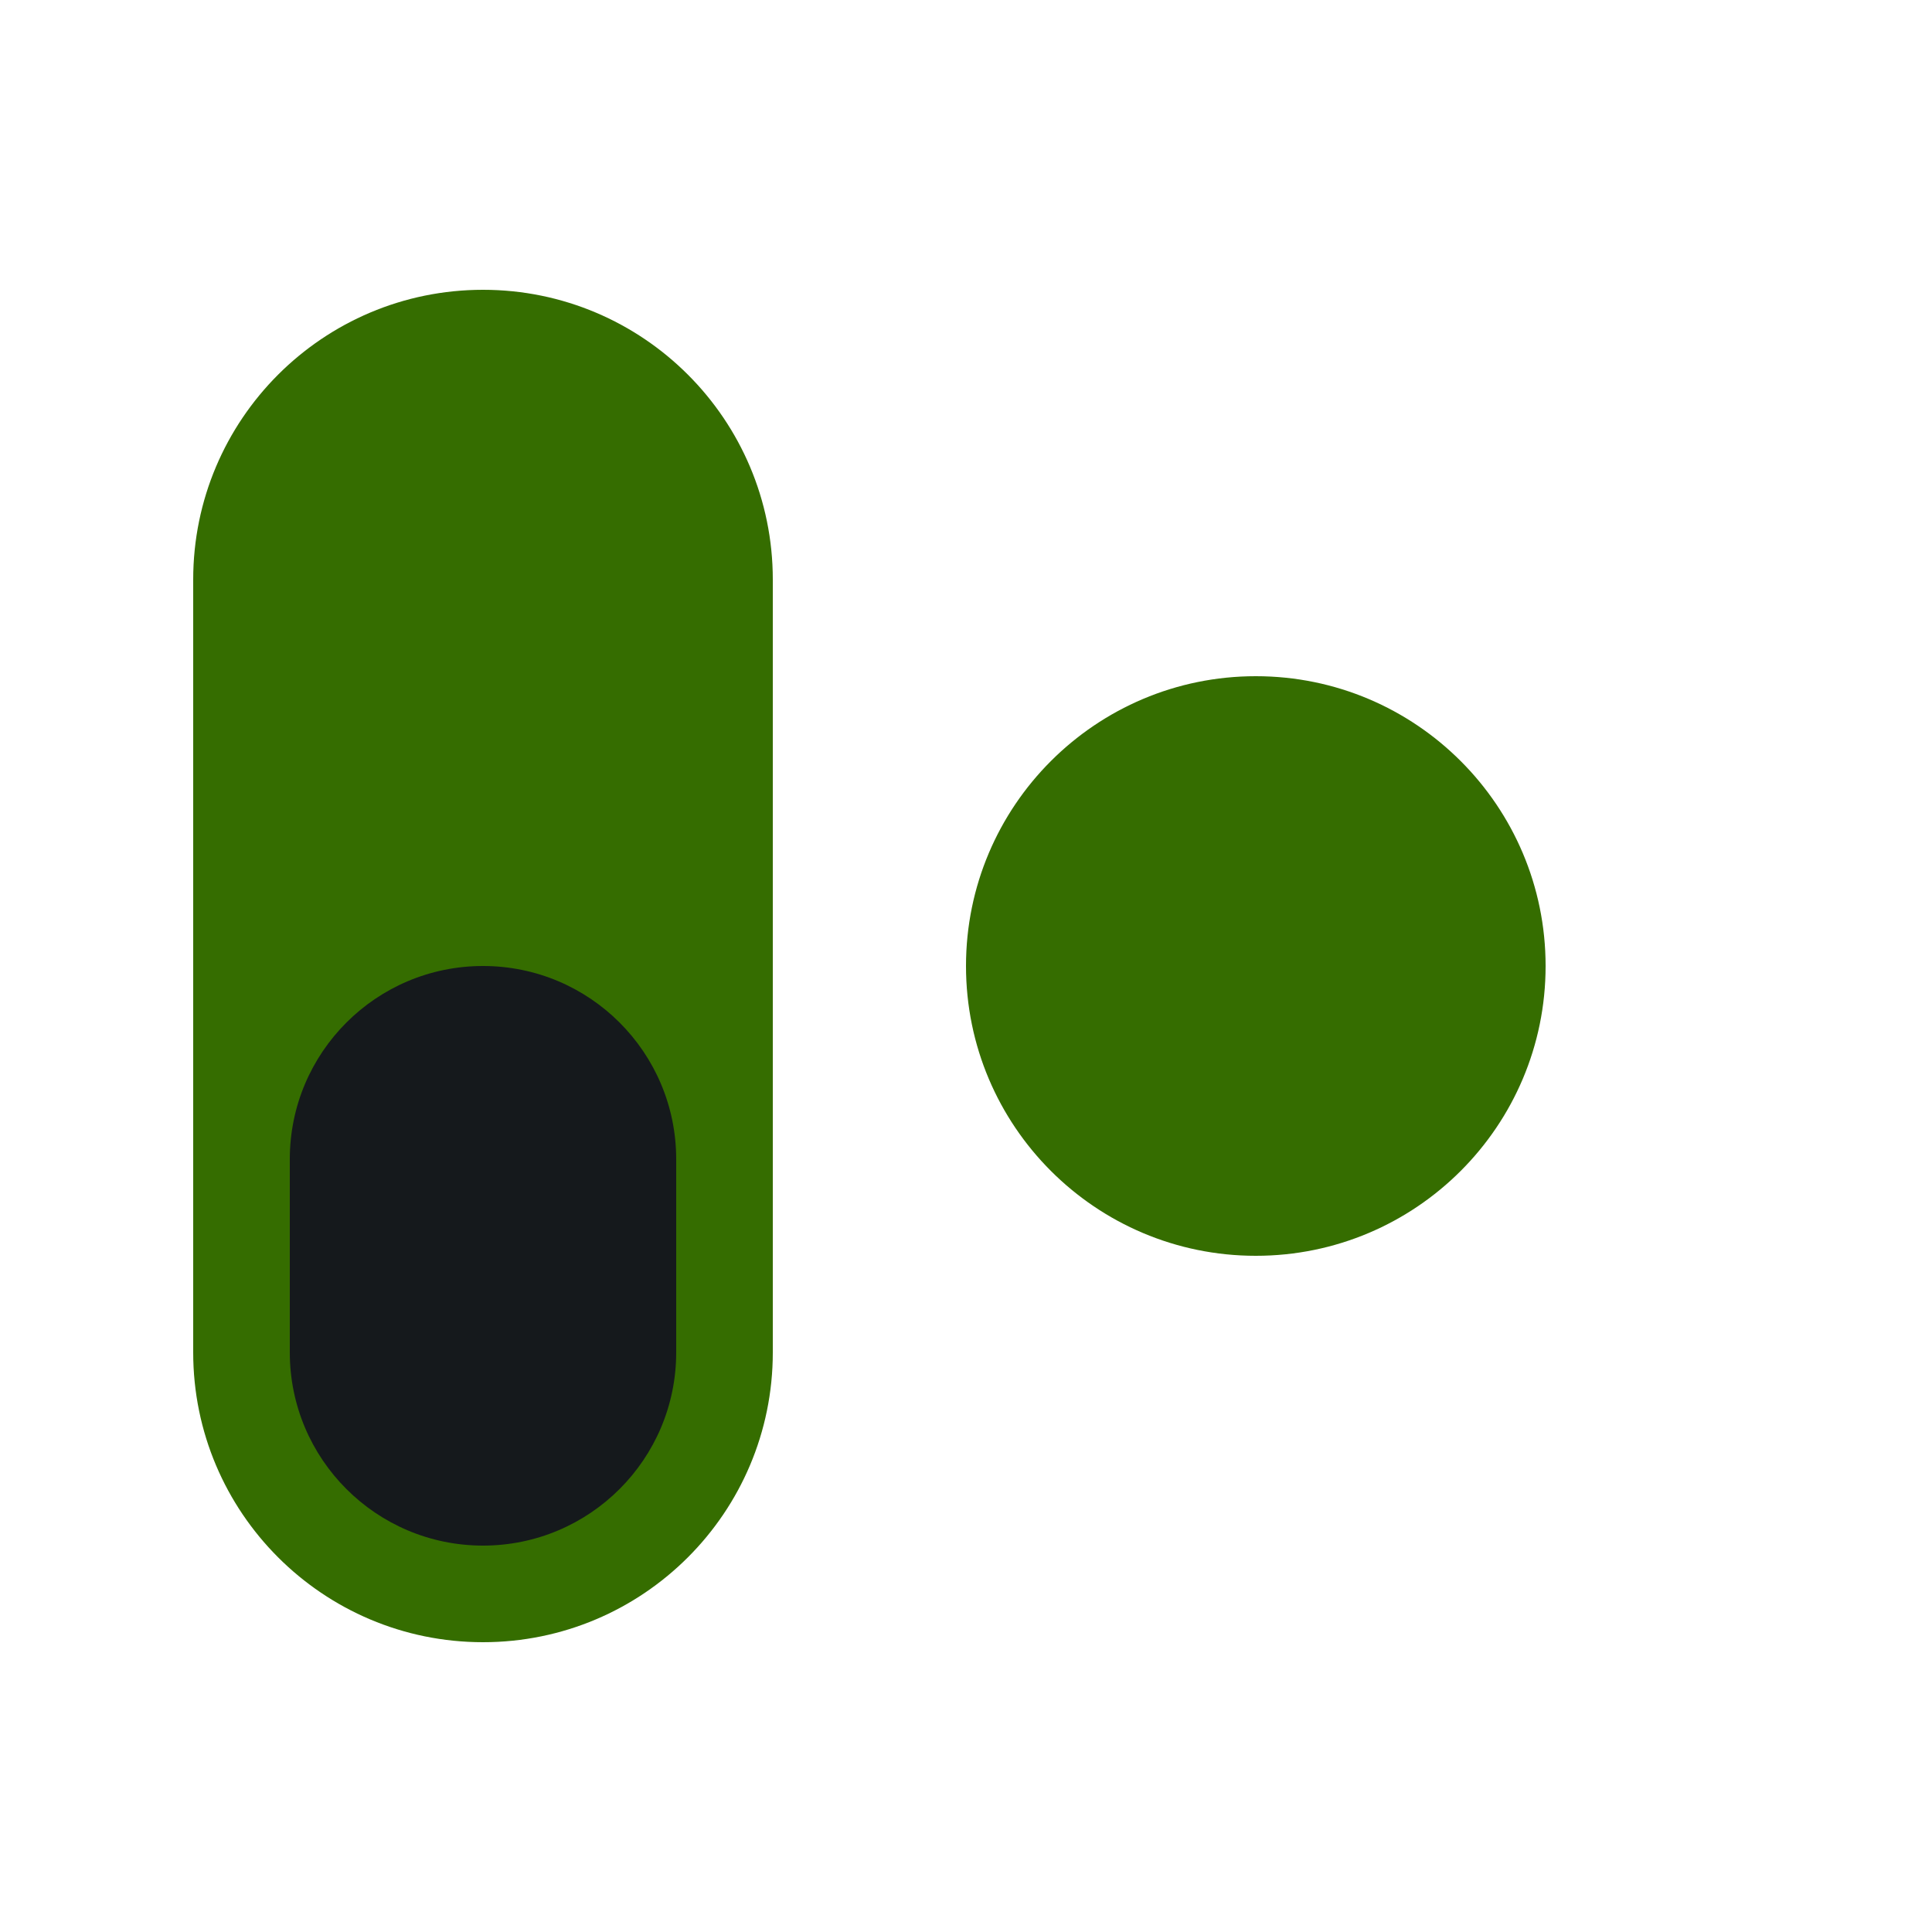
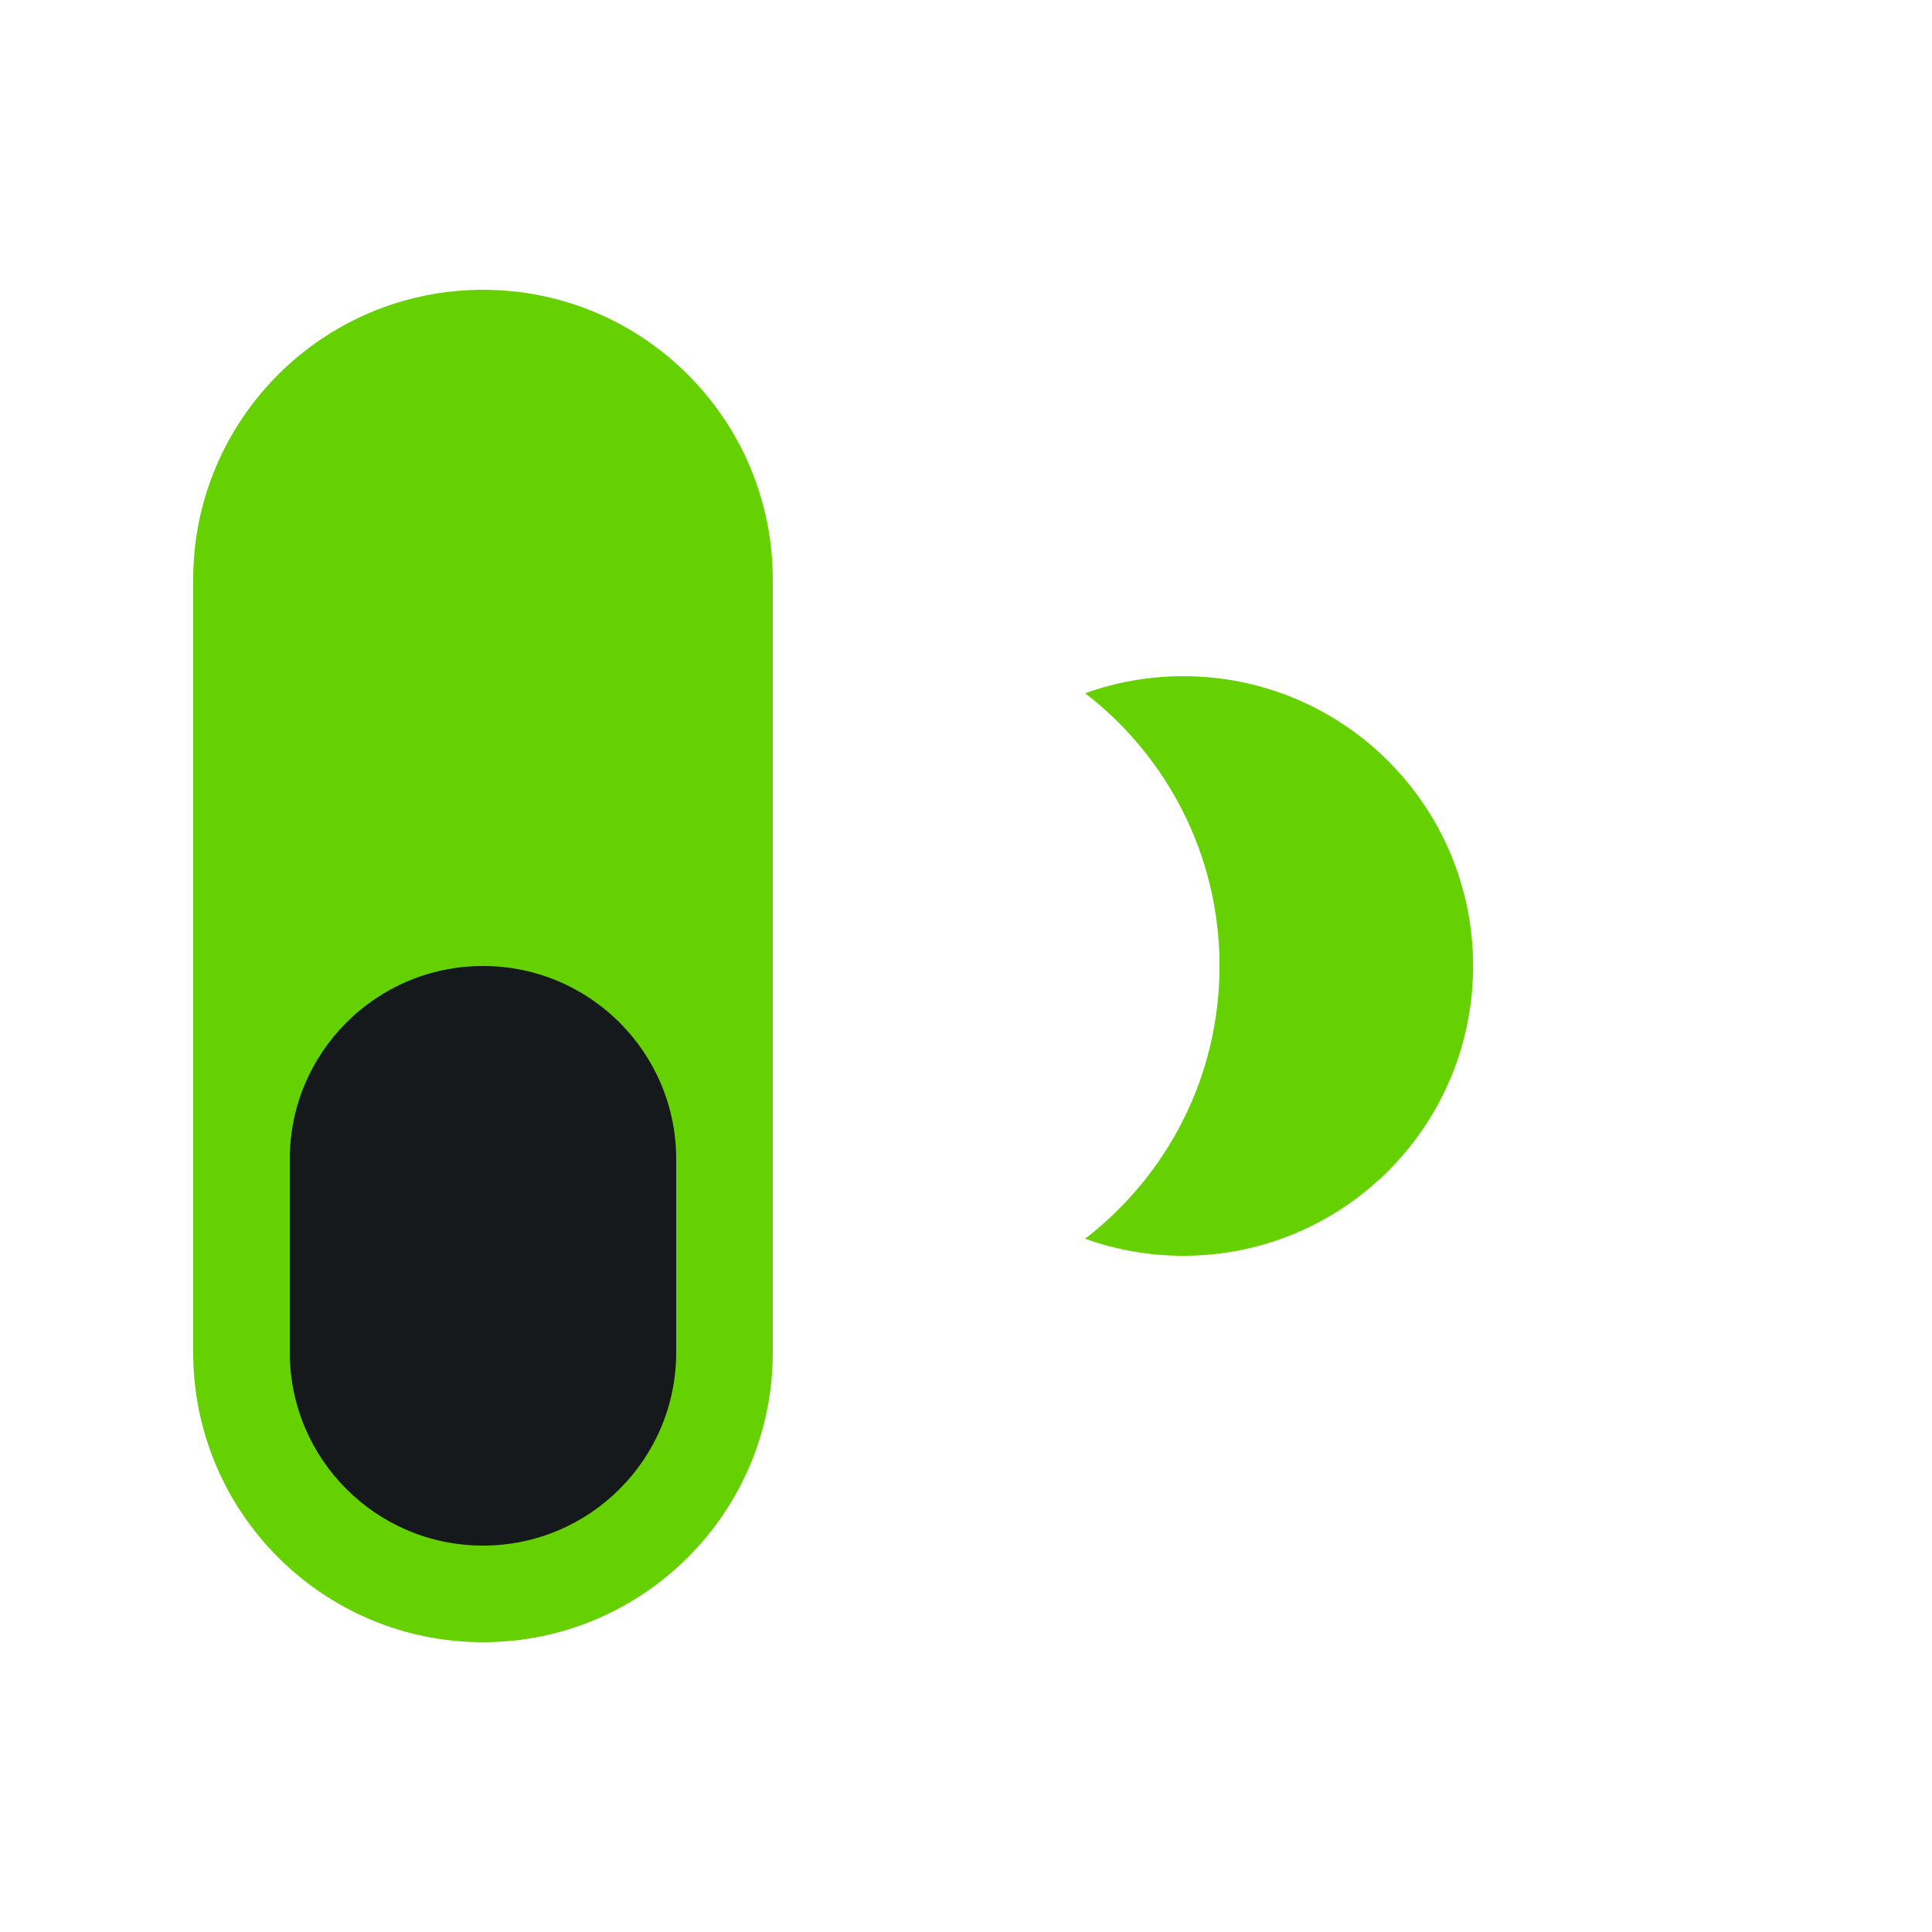
<svg xmlns="http://www.w3.org/2000/svg" width="40" height="40" viewBox="0 0 40 40" fill="none">
-   <rect x="4" y="6" width="12" height="28" rx="6" fill="#356D00" />
+   <rect x="4" y="6" width="12" height="28" rx="6" fill="#65D100" />
  <rect x="6" y="20" width="8" height="12" rx="4" fill="#15191C" />
-   <circle cx="26" cy="20" r="6" fill="#356D00" />
+   <path d="M24.499 14C27.813 14 30.499 16.686 30.499 20C30.499 23.314 27.813 26 24.499 26C23.786 26 23.102 25.875 22.467 25.646C24.158 24.343 25.249 22.3 25.249 20C25.249 17.7 24.158 15.656 22.467 14.353C23.102 14.124 23.786 14 24.499 14Z" fill="#65D100" />
</svg>
